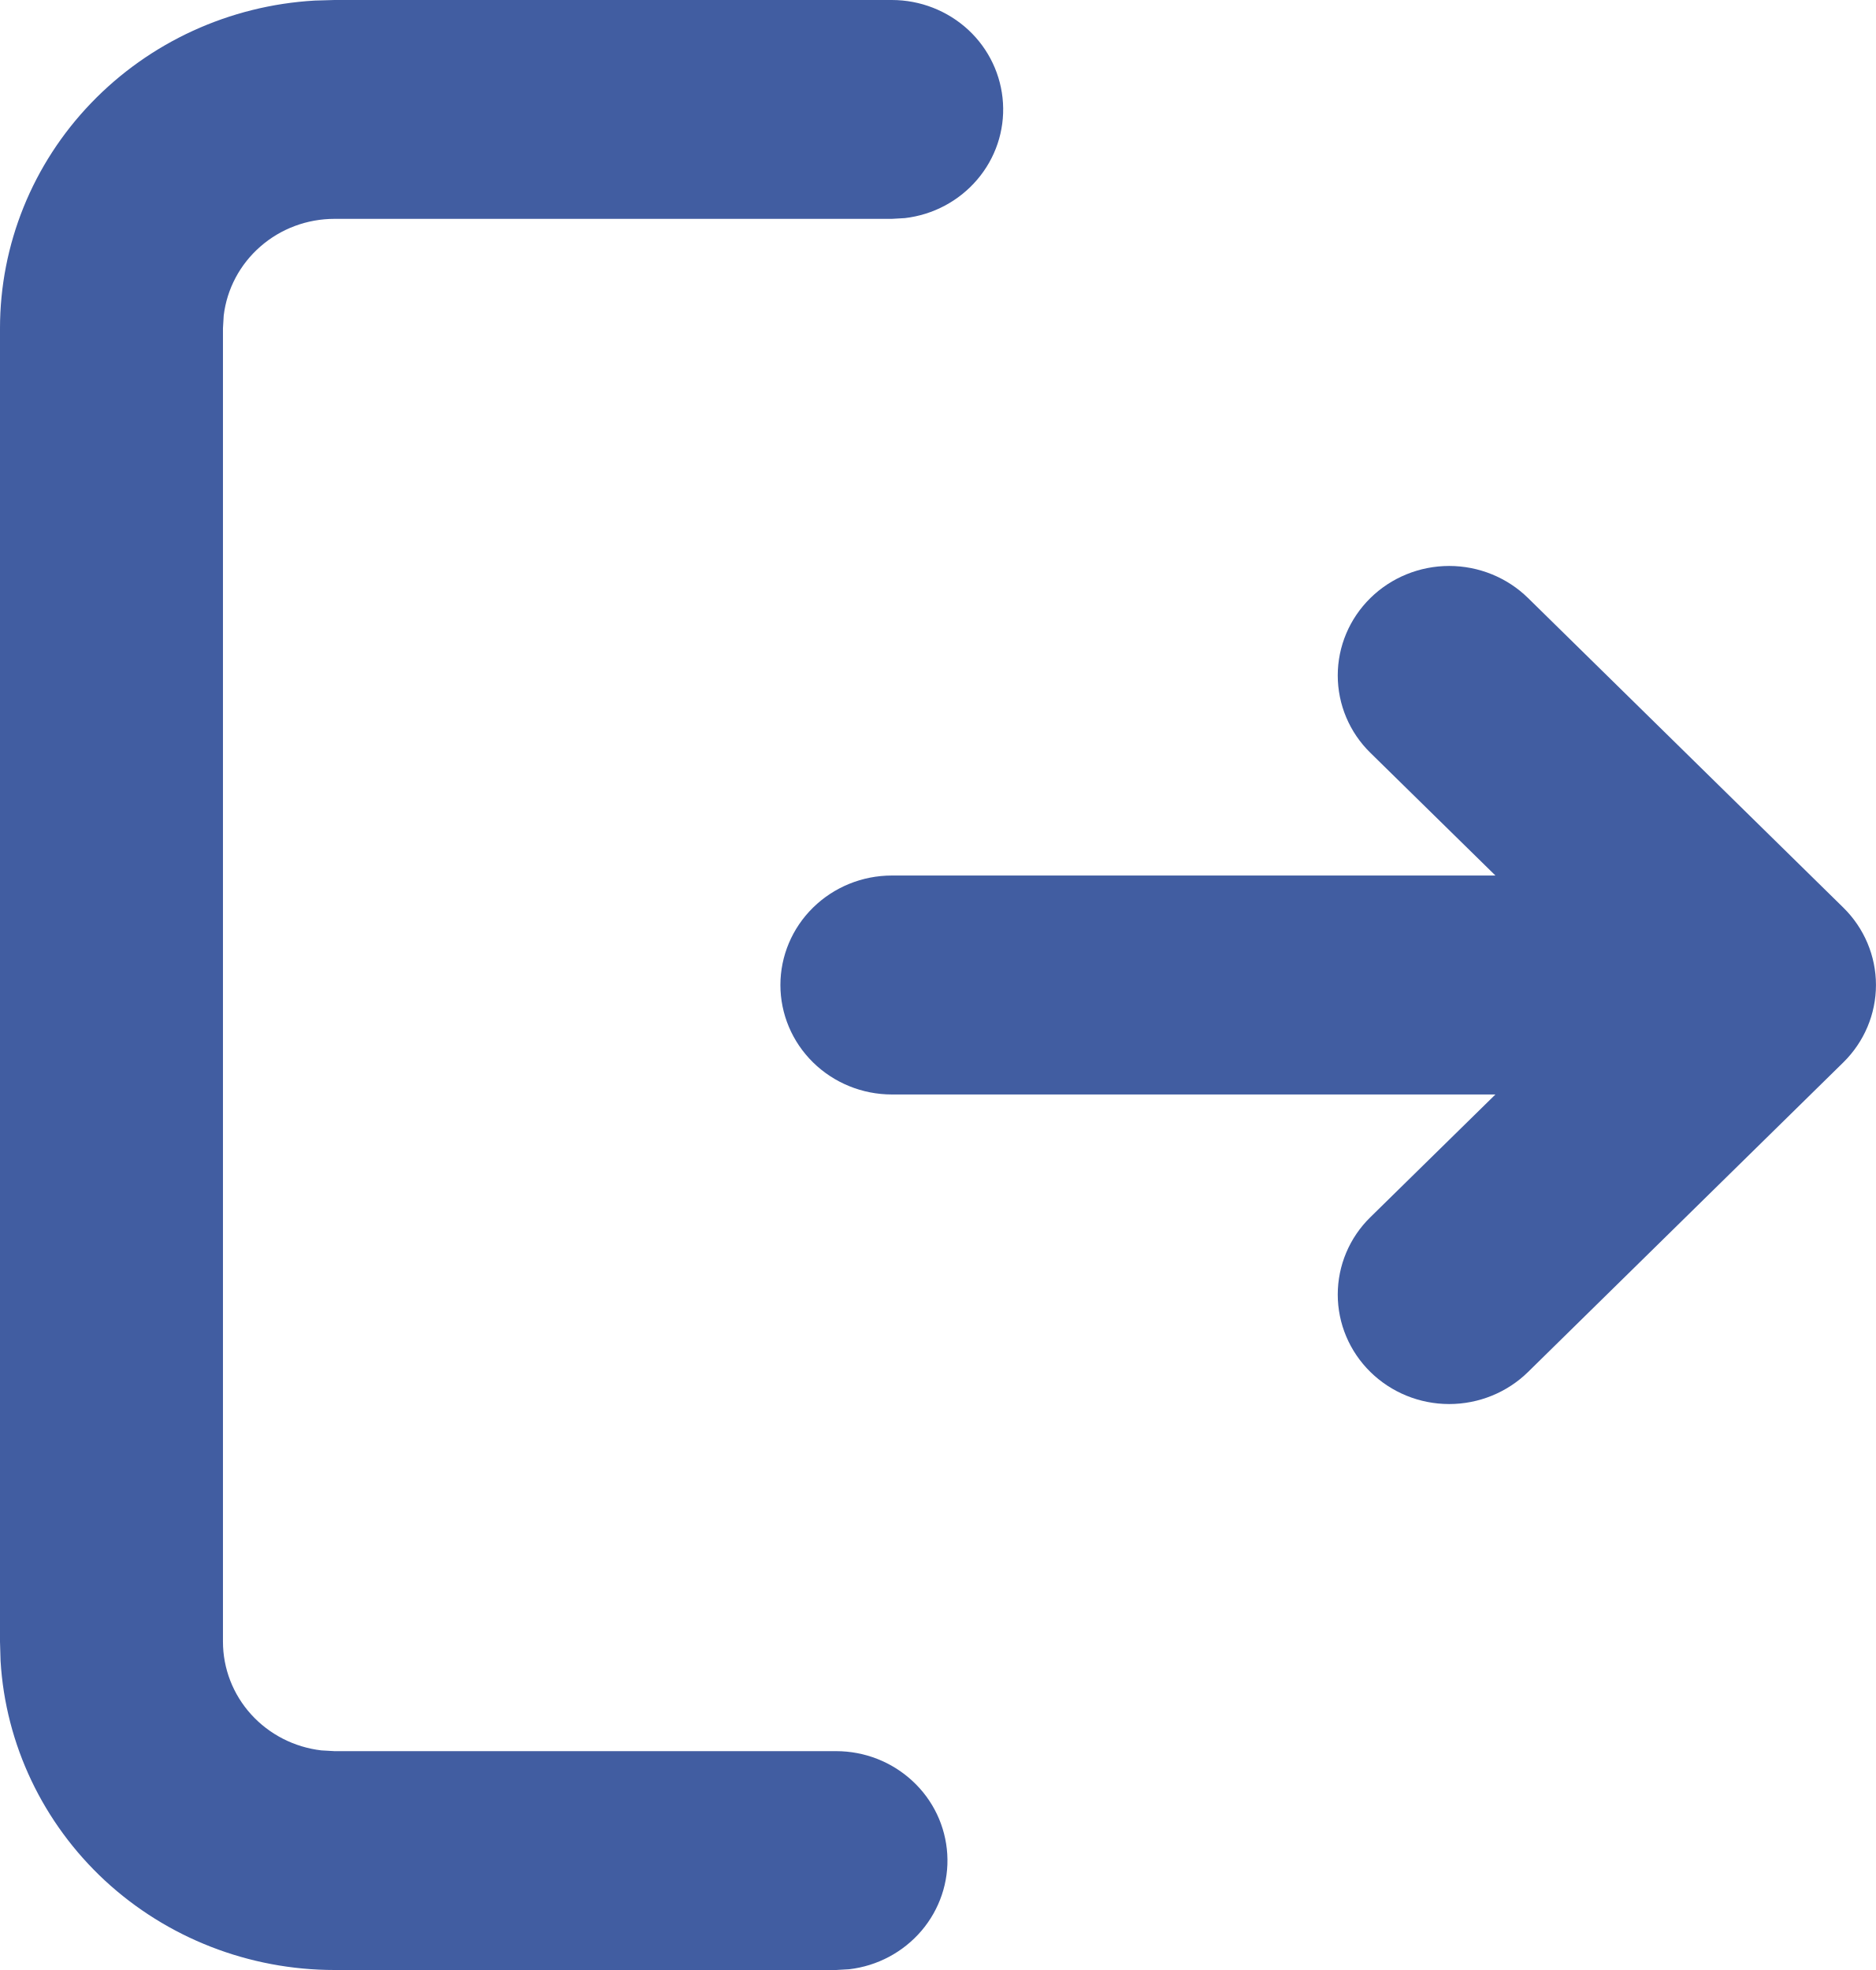
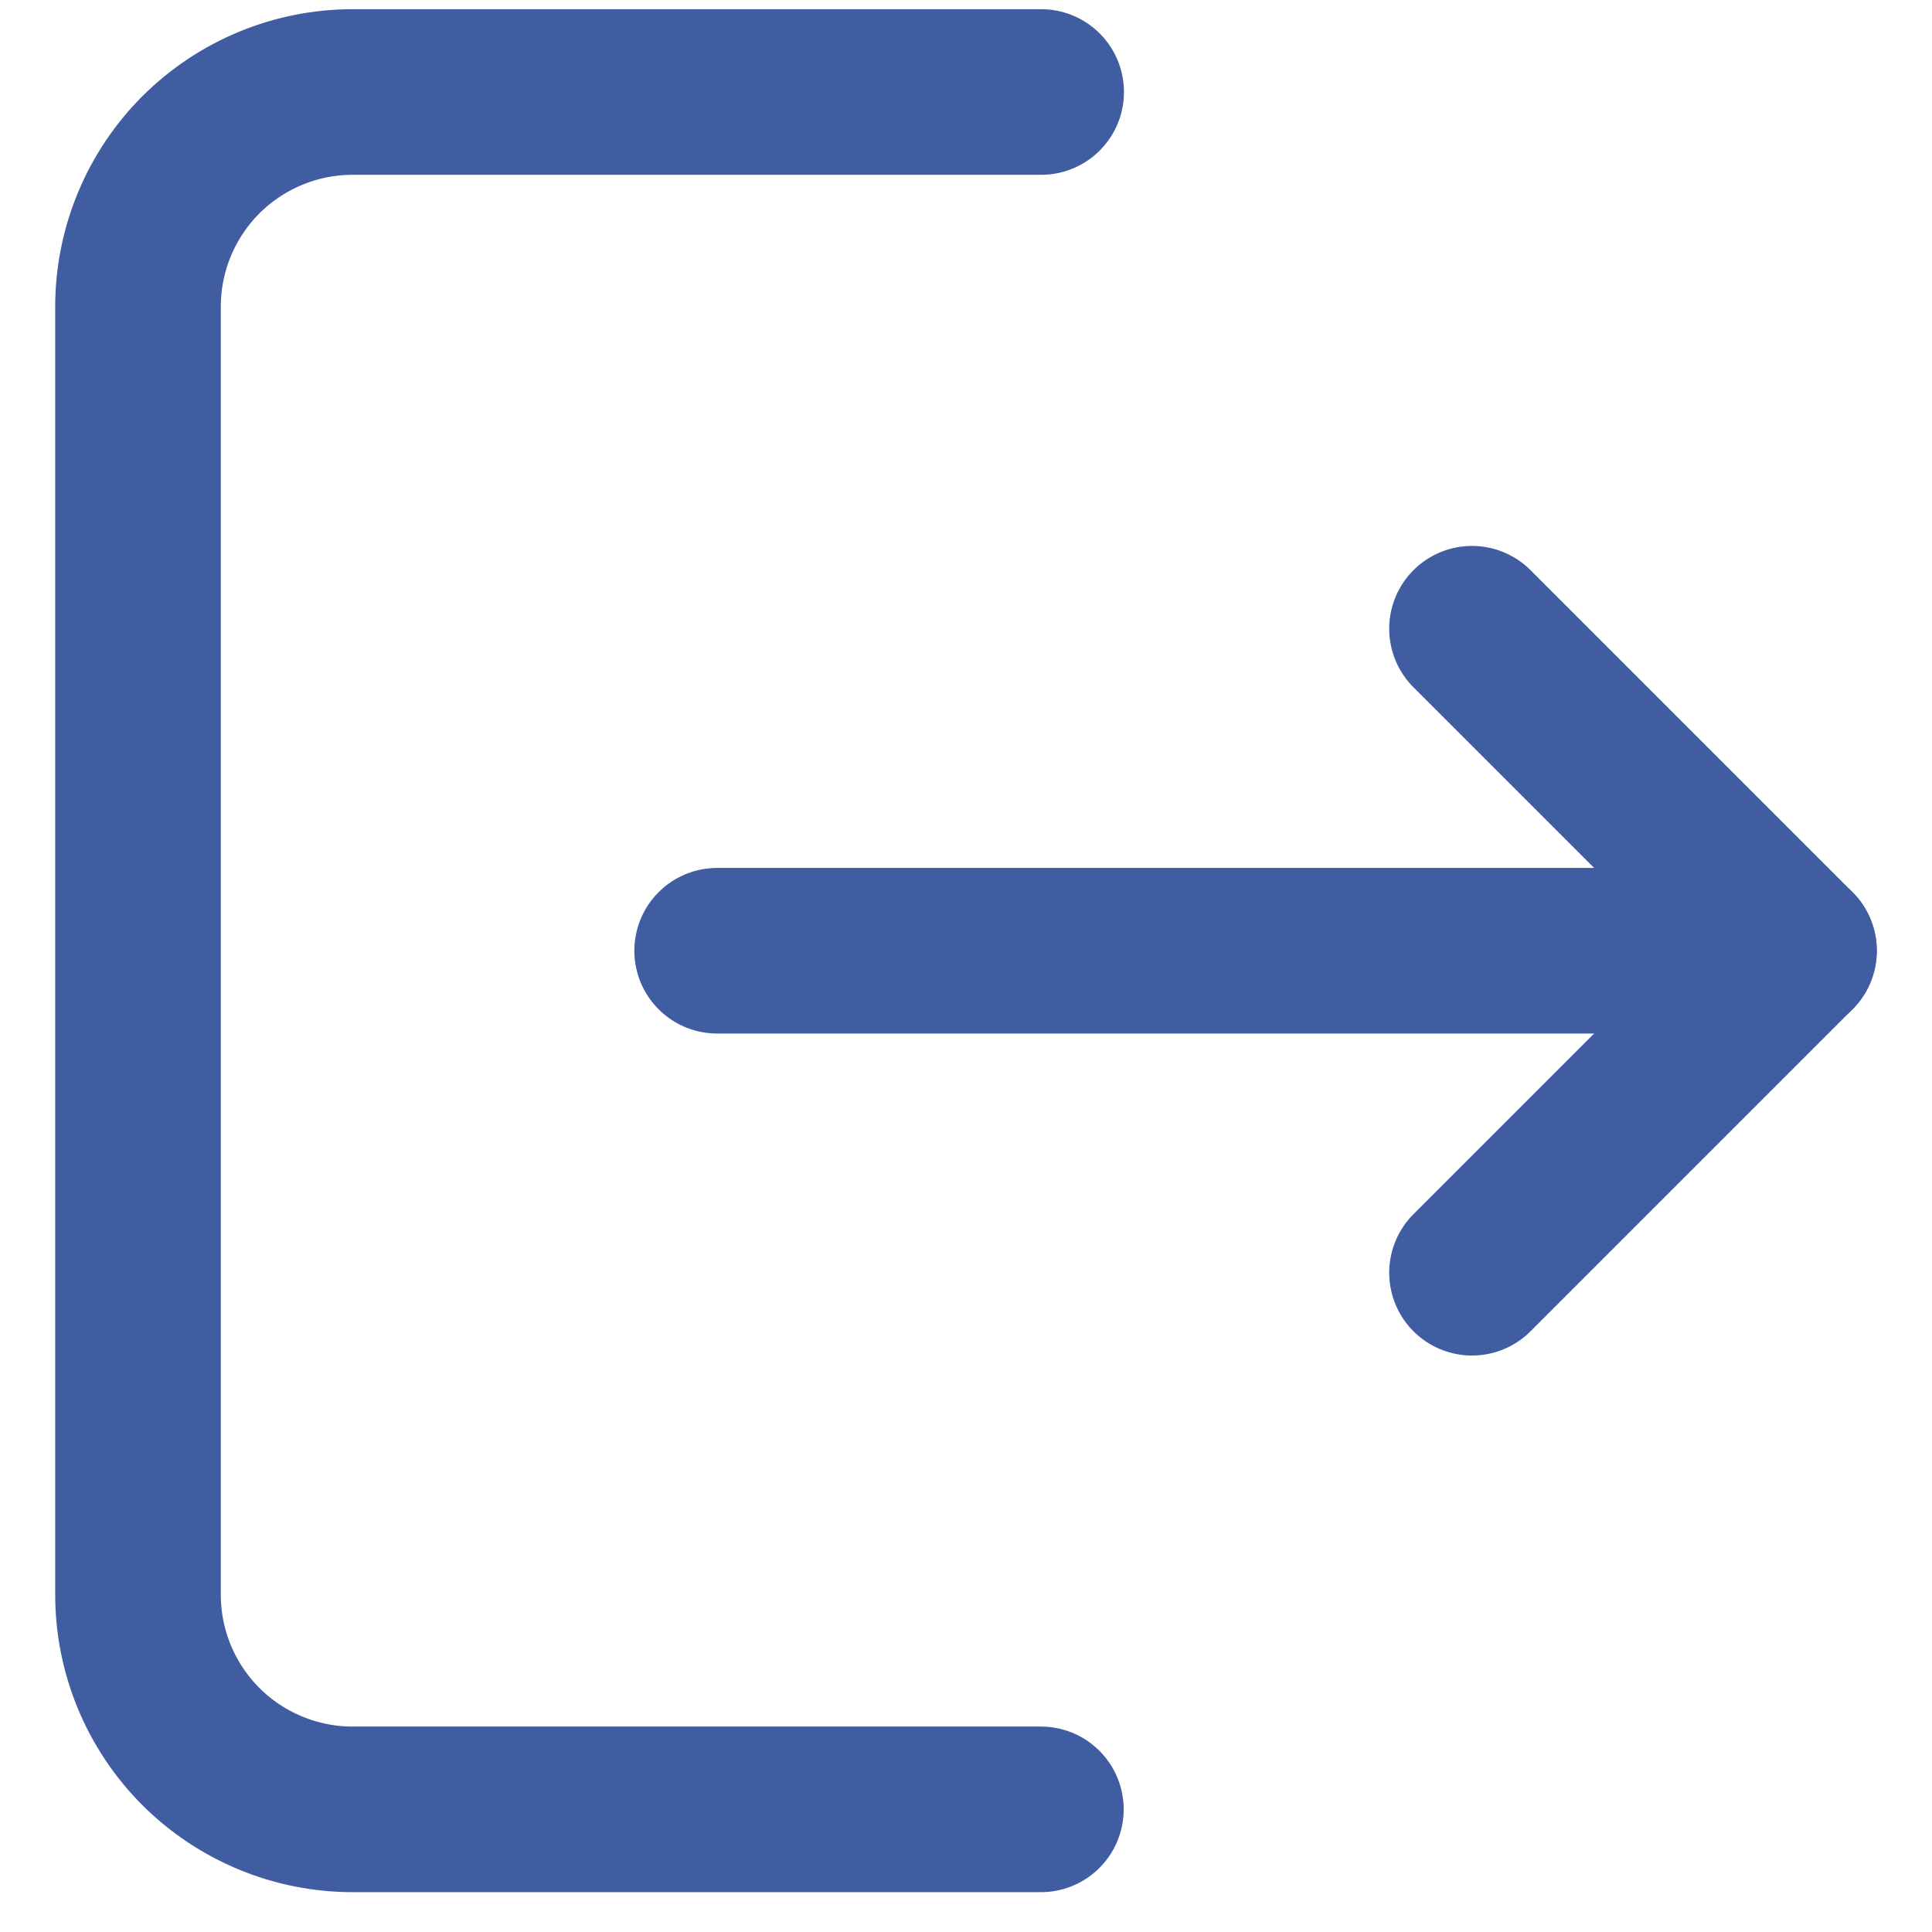
- <svg xmlns="http://www.w3.org/2000/svg" width="20" height="21" viewBox="0 0 20 21" fill="none">
-   <path d="M9.508 0C9.811 0 10.102 0.114 10.323 0.318C10.543 0.522 10.675 0.801 10.693 1.098C10.711 1.395 10.613 1.687 10.418 1.915C10.224 2.143 9.948 2.29 9.647 2.325L9.508 2.333H3.566C3.274 2.333 2.993 2.438 2.776 2.628C2.558 2.818 2.419 3.08 2.385 3.364L2.377 3.5V17.5C2.377 17.786 2.484 18.062 2.677 18.275C2.871 18.489 3.137 18.625 3.426 18.659L3.566 18.667H8.914C9.217 18.667 9.508 18.781 9.728 18.985C9.949 19.189 10.081 19.468 10.099 19.765C10.117 20.062 10.018 20.354 9.824 20.582C9.629 20.81 9.354 20.957 9.053 20.992L8.914 21H3.566C2.656 21 1.781 20.659 1.119 20.047C0.458 19.434 0.059 18.596 0.006 17.705L5.53899e-09 17.5V3.5C-5.06564e-05 2.607 0.347 1.748 0.971 1.099C1.595 0.449 2.448 0.058 3.356 0.006L3.566 0H9.508ZM16.291 6.375L19.652 9.675C19.875 9.894 20 10.191 20 10.5C20 10.809 19.875 11.106 19.652 11.325L16.291 14.625C16.068 14.844 15.765 14.967 15.45 14.967C15.135 14.967 14.833 14.844 14.61 14.625C14.387 14.406 14.262 14.109 14.262 13.8C14.262 13.49 14.387 13.193 14.61 12.975L15.943 11.667H9.508C9.193 11.667 8.891 11.544 8.668 11.325C8.445 11.106 8.32 10.809 8.32 10.5C8.32 10.191 8.445 9.894 8.668 9.675C8.891 9.456 9.193 9.333 9.508 9.333H15.943L14.61 8.025C14.387 7.807 14.262 7.51 14.262 7.2C14.262 6.891 14.387 6.594 14.61 6.375C14.833 6.156 15.135 6.033 15.45 6.033C15.765 6.033 16.068 6.156 16.291 6.375Z" fill="#415DA1" />
+ <svg xmlns="http://www.w3.org/2000/svg" width="22" height="22" viewBox="0 0 20 21" fill="none">
+   <path d="M10.817 1H3.333C2.715 1 2.121 1.246 1.683 1.683C1.246 2.121 1 2.715 1 3.333V17.334C1 17.953 1.246 18.546 1.683 18.984C2.121 19.421 2.715 19.667 3.333 19.667H10.814" stroke="#415DA1" stroke-width="1.8" stroke-linecap="round" stroke-linejoin="round" />
+   <path d="M7.295 10.334H19L15.5 6.834" stroke="#415DA1" stroke-width="1.8" stroke-linecap="round" stroke-linejoin="round" />
+   <path d="M15.5 13.834L19 10.334" stroke="#415DA1" stroke-width="1.8" stroke-linecap="round" stroke-linejoin="round" />
</svg>
